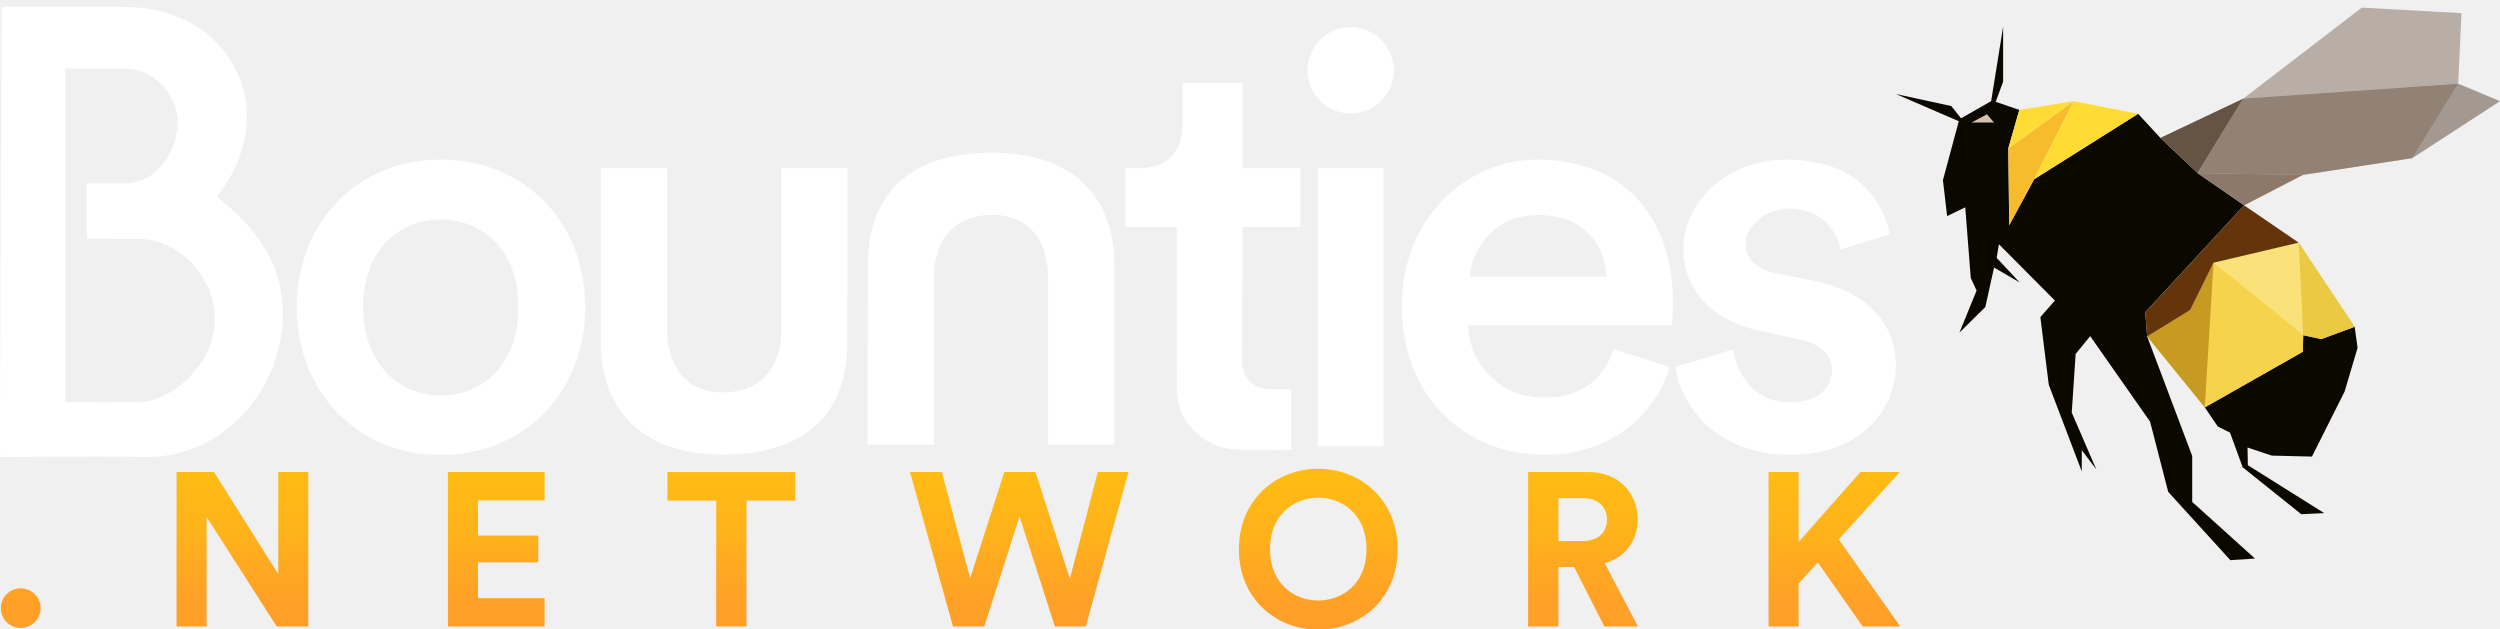
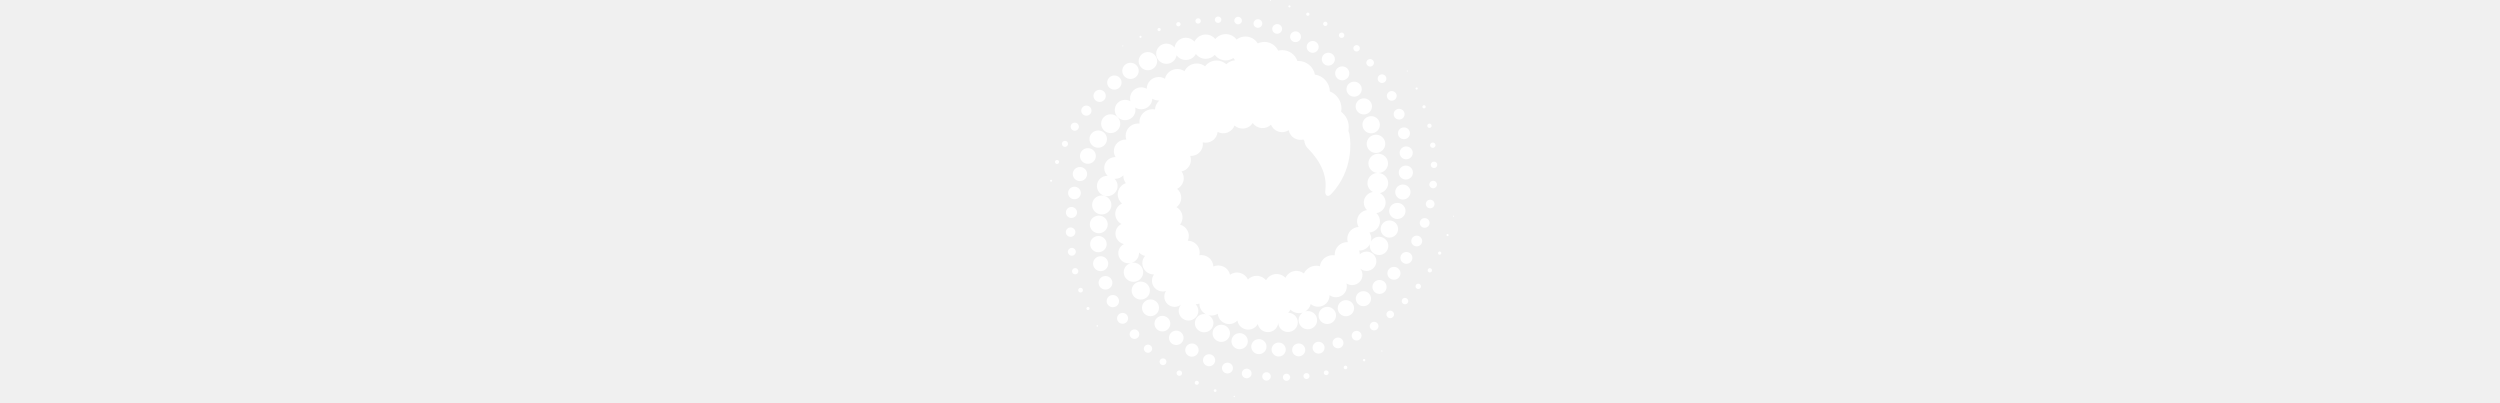
- <svg xmlns="http://www.w3.org/2000/svg" version="1.1" id="Layer_1" x="0px" y="0px" width="681.969px" height="171.5px" viewBox="0 0 681.969 171.5" enable-background="new 0 0 681.969 171.5" xml:space="preserve">
-   <path fill="#FFFFFF" d="M159.641,83.737c0,23.367-16.666,40.371-39.414,40.371c-22.587,0-39.261-16.979-39.261-40.371  c0-23.22,16.656-40.197,39.261-40.197C142.971,43.54,159.641,60.52,159.641,83.737z M141.415,83.737  c0-15.734-9.971-23.842-21.187-23.842c-11.061,0-21.188,8.108-21.188,23.842c0,15.738,10.127,24.15,21.188,24.15  C131.441,107.887,141.415,99.628,141.415,83.737z" />
-   <path fill="#FFFFFF" d="M197.237,124c-23.269,0-33.314-13.468-33.314-30.292V45.872h18.055v43.856  c0,9.347,4.369,17.299,15.271,17.299c10.439,0,15.892-7.01,15.892-16.976v-44.18h18.074l-0.087,47.959  C231.133,110.755,221.735,124,197.237,124z" />
-   <path fill="#FFFFFF" d="M338.95,45.872h15.737v16.049H338.95l-0.119,36.963c0,3.623,2.778,7.275,7.438,7.275  c3.316,0,1.811,0,5.983,0.057v16.445c-2.812,0.213-7.64,0-14.177,0c-8.63,0-17.028-6.538-17.028-16.659l-0.021-44.096h-14.023  V45.858h3.909c8.103,0,11.695-5.138,11.695-11.838V22.655h16.35L338.95,45.872L338.95,45.872z" />
-   <path fill="#FFFFFF" d="M368.373,7.386c6.528,0,11.845,5.301,11.845,11.845c0,6.542-5.315,11.685-11.845,11.685  c-6.402,0-11.695-5.133-11.695-11.685C356.685,12.684,361.98,7.386,368.373,7.386z M359.492,121.756V45.872h17.933v75.884H359.492  L359.492,121.756z" />
-   <path fill="#FFFFFF" d="M455.463,100.098c-4.042,13.237-16.046,23.985-34.277,23.985c-20.567,0-38.798-14.948-38.798-40.668  c0-23.984,17.747-39.885,36.927-39.885c23.375,0,37.08,15.428,37.08,39.413c0,2.964-0.309,5.446-0.466,5.768h-55.47  c0.486,11.534,9.52,19.782,20.739,19.782c10.914,0,16.521-5.771,19.015-13.24L455.463,100.098z M438.17,75.478  c-0.314-8.886-6.234-16.833-18.705-16.833c-11.372,0-17.937,8.727-18.541,16.833H438.17z" />
-   <path fill="#FFFFFF" d="M502.023,68.03c-0.714-3.694-3.941-11.115-14.07-11.115c-6.388,0-11.758,4.853-11.758,9.531  c0,4.044,2.964,7.011,7.631,7.94l11.522,2.324c14.332,3.118,21.82,11.839,21.82,23.058c0,11.53-9.334,24.312-28.67,24.312  c-21.964,0-30.511-15.42-31.438-24l15.851-4.843c0.616,6.851,5.787,14.539,15.459,14.539c7.479,0,11.37-4.049,11.37-8.727  c0-4.05-2.803-7.168-8.882-8.418l-11.22-2.492c-13.404-2.97-20.415-11.702-20.415-22.125c0-13.261,12.136-24.473,27.872-24.473  c24.413,0,27.662,17.381,28.505,20.357" />
-   <path fill="#FFFFFF" d="M270.663,41.642c23.269,0,33.311,13.468,33.311,30.292v49.365h-18.06V75.913  c0-9.344-4.364-17.297-15.261-17.297c-10.439,0-15.9,7.012-15.9,16.976v45.702h-18.074l0.094-49.497  C236.757,54.892,246.162,41.642,270.663,41.642z" />
-   <path fill="#FFFFFF" d="M33.402,1.878c23.503,0,33.956,16.339,33.956,29.721c0,12.921-8.255,22.051-8.255,22.051  c7.816,6.13,18.056,15.929,18.056,31.776c0,20.711-15.9,39.248-37.183,39.248c-13.96-0.269-39.934,0-39.934,0  c-0.094-8.793-0.056-4.562,0.414-122.797L33.402,1.878L33.402,1.878z M29.828,49.993h4.265c9.583,0,14.379-9.958,14.379-16.74  c0-6.219-5.443-14.549-14.541-14.549H17.805v31.289v0.416v14.682c0,0,0,39.589,0,44.632c0-0.005,10.988,0.105,19.948,0  c9.552-0.274,21.024-10.828,20.858-22.898c-0.16-11.873-10.377-21.63-20.562-21.63L23.684,65.14V49.993H29.828L29.828,49.993z" />
-   <path fill="#FFFFFF" d="M502.023,68.03" />
-   <polygon fill="#F6D34C" points="603.823,71.658 597.466,84.551 585.721,91.792 601.439,111.128 628.193,95.941 628.283,91.438   633.227,92.496 642.322,89.143 627.045,66.183 " />
-   <g>
-     <polygon fill="#0B0800" points="545.281,66.625 560.555,81.989 556.584,86.493 558.877,104.945 567.883,128.611 567.883,122.785    571.859,128.082 565.146,112.539 566.208,96.557 570.18,91.702 586.515,115.014 591.462,134.176 608.414,152.807 615.126,152.365    598.007,136.912 598.007,124.375 585.721,91.792 585.191,85.167 612.172,56.018 599.462,47.213 589.308,37.615 583.247,31.039    554.904,48.876 548.087,61.445 547.841,40.487 550.843,29.98 544.396,27.772 546.427,22.295 546.427,7.287 543.159,27.595    534.947,32.276 532.295,28.933 517.159,25.646 534.331,33.07 530.005,49.141 531.151,58.942 536.096,56.559 537.597,75.808    539.188,79.252 534.507,90.73 541.57,83.755 543.955,72.982 550.931,77.045 544.662,70.333  " />
-     <polygon fill="#0B0800" points="601.439,111.128 604.97,116.338 608.326,118.018 611.771,127.465 627.752,140.268 634.021,139.971    613.185,126.904 613.097,122.078 619.718,124.284 630.666,124.551 639.586,106.803 643.118,94.881 642.322,89.143 633.227,92.496    628.283,91.438 628.193,95.941  " />
-     <polygon fill="#F7BC2C" points="548.087,61.445 554.904,48.876 565.677,27.595 547.841,40.487  " />
-     <polygon fill="#FEDC33" points="565.677,27.595 583.247,31.039 554.904,48.876  " />
-     <polygon fill="#FEDC33" points="547.841,40.487 565.677,27.595 550.843,29.98  " />
-     <polygon fill="#EACA42" points="627.045,66.183 642.322,89.143 633.227,92.496 628.283,91.438  " />
-     <polygon fill="#FBE179" points="627.045,66.183 628.283,91.438 603.823,71.658  " />
-     <polygon fill="#F6D34C" points="603.823,71.658 601.439,111.128 628.193,95.941 628.283,91.438  " />
-     <polygon fill="#C79B22" points="603.823,71.658 601.439,111.128 585.721,91.792 597.466,84.551  " />
-     <polygon fill="#64350B" points="627.045,66.183 603.823,71.658 597.466,84.551 585.721,91.792 585.191,85.167 612.172,56.018  " />
-     <polygon opacity="0.9" fill="#554130" enable-background="new    " points="611.944,26.89 589.308,37.615 599.462,47.213  " />
-     <polygon opacity="0.9" fill="#826C5B" enable-background="new    " points="628.283,47.696 599.462,47.213 612.172,56.018  " />
-     <polygon opacity="0.5" fill="#554130" enable-background="new    " points="628.283,47.696 599.462,47.213 611.944,26.89    670.577,22.828 658.04,43.136  " />
-     <polygon opacity="0.5" fill="#554130" enable-background="new    " points="658.04,43.136 670.577,22.828 681.969,27.595  " />
-     <polygon opacity="0.5" fill="#826C5B" enable-background="new    " points="611.944,26.89 644.266,2.076 671.461,3.577    670.577,22.828  " />
-     <polygon opacity="0.5" fill="#826C5B" enable-background="new    " points="628.283,47.696 599.462,47.213 611.944,26.89    670.577,22.828 658.04,43.136  " />
-     <polygon fill="#D2C2AB" points="542.012,31.171 543.955,33.434 537.792,33.434  " />
-   </g>
-   <g>
-     <linearGradient id="SVGID_1_" gradientUnits="userSpaceOnUse" x1="-48.346" y1="10.678" x2="-48.346" y2="-41.612" gradientTransform="matrix(1 0 0 -1 54 136.5)">
-       <stop offset="0" style="stop-color:#FFBE12" />
-       <stop offset="0.388" style="stop-color:#FFB21B" />
-       <stop offset="0.463" style="stop-color:#FFAD1F" />
-       <stop offset="0.724" style="stop-color:#FFA127" />
-       <stop offset="0.984" style="stop-color:#FF9D2A" />
-     </linearGradient>
-     <path fill="url(#SVGID_1_)" d="M5.624,160.484c3.029,0,5.465,2.438,5.465,5.408c0,2.969-2.437,5.405-5.465,5.405   c-2.971,0-5.406-2.437-5.406-5.405C0.218,162.922,2.652,160.484,5.624,160.484z" />
-     <linearGradient id="SVGID_2_" gradientUnits="userSpaceOnUse" x1="12.131" y1="10.668" x2="12.131" y2="-41.609" gradientTransform="matrix(1 0 0 -1 54 136.5)">
-       <stop offset="0" style="stop-color:#FFBE12" />
-       <stop offset="0.388" style="stop-color:#FFB21B" />
-       <stop offset="0.463" style="stop-color:#FFAD1F" />
-       <stop offset="0.724" style="stop-color:#FFA127" />
-       <stop offset="0.984" style="stop-color:#FF9D2A" />
-     </linearGradient>
-     <path fill="url(#SVGID_2_)" d="M75.488,170.883l-19.129-29.882v29.882H48.16v-42.119h10.218l17.525,27.861v-27.861h8.198v42.119   H75.488z" />
-     <linearGradient id="SVGID_3_" gradientUnits="userSpaceOnUse" x1="81.373" y1="10.668" x2="81.373" y2="-41.611" gradientTransform="matrix(1 0 0 -1 54 136.5)">
-       <stop offset="0" style="stop-color:#FFBE12" />
-       <stop offset="0.388" style="stop-color:#FFB21B" />
-       <stop offset="0.463" style="stop-color:#FFAD1F" />
-       <stop offset="0.724" style="stop-color:#FFA127" />
-       <stop offset="0.984" style="stop-color:#FF9D2A" />
-     </linearGradient>
-     <path fill="url(#SVGID_3_)" d="M122.184,170.883v-42.119h26.377v7.723h-18.178v9.623h16.455v7.308h-16.455v9.743h18.178v7.724   L122.184,170.883L122.184,170.883z" />
-     <linearGradient id="SVGID_4_" gradientUnits="userSpaceOnUse" x1="145.503" y1="10.668" x2="145.503" y2="-41.609" gradientTransform="matrix(1 0 0 -1 54 136.5)">
-       <stop offset="0" style="stop-color:#FFBE12" />
-       <stop offset="0.388" style="stop-color:#FFB21B" />
-       <stop offset="0.463" style="stop-color:#FFAD1F" />
-       <stop offset="0.724" style="stop-color:#FFA127" />
-       <stop offset="0.984" style="stop-color:#FF9D2A" />
-     </linearGradient>
-     <path fill="url(#SVGID_4_)" d="M203.632,136.546v34.337h-8.258v-34.337h-13.307v-7.782h34.871v7.782H203.632z" />
-     <linearGradient id="SVGID_5_" gradientUnits="userSpaceOnUse" x1="224.04" y1="10.668" x2="224.04" y2="-41.609" gradientTransform="matrix(1 0 0 -1 54 136.5)">
-       <stop offset="0" style="stop-color:#FFBE12" />
-       <stop offset="0.388" style="stop-color:#FFB21B" />
-       <stop offset="0.463" style="stop-color:#FFAD1F" />
-       <stop offset="0.724" style="stop-color:#FFA127" />
-       <stop offset="0.984" style="stop-color:#FF9D2A" />
-     </linearGradient>
-     <path fill="url(#SVGID_5_)" d="M299.458,128.764h8.375l-11.644,42.119h-8.437l-9.625-30.002l-9.624,30.002h-8.554l-11.704-42.119   h8.673l7.724,28.99l9.327-28.99h8.494l9.388,29.109L299.458,128.764z" />
-     <linearGradient id="SVGID_6_" gradientUnits="userSpaceOnUse" x1="305.61" y1="10.67" x2="305.61" y2="-41.61" gradientTransform="matrix(1 0 0 -1 54 136.5)">
-       <stop offset="0" style="stop-color:#FFBE12" />
-       <stop offset="0.388" style="stop-color:#FFB21B" />
-       <stop offset="0.463" style="stop-color:#FFAD1F" />
-       <stop offset="0.724" style="stop-color:#FFA127" />
-       <stop offset="0.984" style="stop-color:#FF9D2A" />
-     </linearGradient>
-     <path fill="url(#SVGID_6_)" d="M359.58,127.87c11.467,0,21.684,8.378,21.684,21.981c0,13.545-10.217,21.922-21.684,21.922   c-11.405,0-21.624-8.377-21.624-21.922C337.956,136.248,348.175,127.87,359.58,127.87z M359.58,163.812   c6.536,0,13.189-4.517,13.189-14.021c0-9.505-6.653-14.021-13.189-14.021c-6.475,0-13.129,4.516-13.129,14.021   S353.105,163.812,359.58,163.812z" />
-     <linearGradient id="SVGID_7_" gradientUnits="userSpaceOnUse" x1="377.82" y1="10.668" x2="377.82" y2="-41.609" gradientTransform="matrix(1 0 0 -1 54 136.5)">
-       <stop offset="0" style="stop-color:#FFBE12" />
-       <stop offset="0.388" style="stop-color:#FFB21B" />
-       <stop offset="0.463" style="stop-color:#FFAD1F" />
-       <stop offset="0.724" style="stop-color:#FFA127" />
-       <stop offset="0.984" style="stop-color:#FF9D2A" />
-     </linearGradient>
-     <path fill="url(#SVGID_7_)" d="M429.386,154.664h-4.276v16.219h-8.258v-42.119h16.457c8.197,0,13.425,5.644,13.425,12.949   c0,5.882-3.444,10.337-8.971,11.941l9.029,17.229h-9.147L429.386,154.664z M431.763,147.595c4.158,0,6.596-2.375,6.596-5.823   c0-3.562-2.438-5.879-6.596-5.879h-6.653v11.702H431.763z" />
-     <linearGradient id="SVGID_8_" gradientUnits="userSpaceOnUse" x1="446.408" y1="10.668" x2="446.408" y2="-41.609" gradientTransform="matrix(1 0 0 -1 54 136.5)">
-       <stop offset="0" style="stop-color:#FFBE12" />
-       <stop offset="0.388" style="stop-color:#FFB21B" />
-       <stop offset="0.463" style="stop-color:#FFAD1F" />
-       <stop offset="0.724" style="stop-color:#FFA127" />
-       <stop offset="0.984" style="stop-color:#FF9D2A" />
-     </linearGradient>
-     <path fill="url(#SVGID_8_)" d="M495.865,153.416l-5.229,5.764v11.703h-8.199v-42.119h8.199v19.068l16.872-19.068h10.752   l-16.692,18.355l16.812,23.764h-10.276L495.865,153.416z" />
-   </g>
+ <svg xmlns="http://www.w3.org/2000/svg" version="1.1" id="Layer_1" x="0px" y="0px" width="1065.484px" height="171.5px" viewBox="0 0 1065.484 171.5" enable-background="new 0 0 1065.484 171.5" xml:space="preserve">
+   <path fill="#FFFFFF" d="M473.373,56.725c-2.252,0-4.076-1.794-4.076-4.009c0-2.212,1.824-4.006,4.076-4.006  c2.249,0,4.072,1.794,4.072,4.006C477.445,54.931,475.622,56.725,473.373,56.725z M468.053,62.952c-2.061,0-3.732-1.643-3.732-3.673  c0-2.029,1.673-3.673,3.732-3.673c2.062,0,3.734,1.644,3.734,3.673C471.787,61.309,470.115,62.952,468.053,62.952z M463.658,69.813  c-1.875,0-3.395-1.496-3.395-3.339c0-1.846,1.52-3.342,3.395-3.342c1.876,0,3.396,1.496,3.396,3.342  C467.054,68.318,465.534,69.813,463.658,69.813z M460.265,77.18c-1.688,0-3.056-1.345-3.056-3.006c0-1.658,1.368-3.003,3.056-3.003  s3.056,1.346,3.056,3.003C463.319,75.834,461.951,77.18,460.265,77.18z M457.928,84.923c-1.501,0-2.717-1.197-2.717-2.673  s1.216-2.673,2.717-2.673c1.499,0,2.717,1.197,2.717,2.673S459.427,84.923,457.928,84.923z M456.648,92.889  c-1.312,0-2.377-1.046-2.377-2.34c0-1.29,1.063-2.337,2.377-2.337s2.378,1.047,2.378,2.337  C459.026,91.843,457.963,92.889,456.648,92.889z M456.281,100.941c-1.125,0-2.038-0.896-2.038-2.004  c0-1.105,0.913-2.006,2.038-2.006s2.038,0.899,2.038,2.006C458.319,100.047,457.406,100.941,456.281,100.941z M456.809,108.984  c-0.936,0-1.695-0.746-1.695-1.668s0.761-1.67,1.695-1.67c0.939,0,1.699,0.748,1.699,1.67S457.748,108.984,456.809,108.984z   M458.232,116.925c-0.752,0-1.356-0.596-1.356-1.335c0-0.736,0.604-1.336,1.356-1.336c0.751,0,1.358,0.6,1.358,1.336  C459.592,116.329,458.983,116.925,458.232,116.925z M460.534,124.675c-0.563,0-1.02-0.448-1.02-1.004  c0-0.553,0.455-1.002,1.02-1.002c0.562,0,1.021,0.449,1.021,1.002C461.555,124.227,461.096,124.675,460.534,124.675z   M463.688,132.139c-0.372,0-0.678-0.298-0.678-0.664c0-0.369,0.305-0.668,0.678-0.668c0.375,0,0.681,0.299,0.681,0.668  C464.367,131.841,464.062,132.139,463.688,132.139z M467.653,139.238c-0.188,0-0.339-0.147-0.339-0.333  c0-0.188,0.149-0.334,0.339-0.334c0.188,0,0.339,0.146,0.339,0.334C467.992,139.091,467.842,139.238,467.653,139.238z   M530.074,54.783L530.074,54.783c0.003,0,0.006,0,0.009,0H530.074z M591.626,78.038c0,2.104-1.521,3.858-3.542,4.258  c1.465,0.771,2.455,2.29,2.455,4.035c0,2.278-1.694,4.166-3.917,4.515c0.929,0.871,1.508,2.102,1.508,3.467  c0,2.52-1.971,4.58-4.478,4.785c0.488,0.772,0.776,1.683,0.776,2.658c0,0.418-0.06,0.817-0.153,1.206  c0.67-1.216,1.962-2.055,3.467-2.055c2.184,0,3.954,1.741,3.954,3.887c0,2.147-1.771,3.892-3.954,3.892  c-2.184,0-3.954-1.744-3.954-3.892c0-0.255,0.029-0.505,0.078-0.748c-0.849,1.627-2.565,2.742-4.555,2.742  c-0.02,0-0.036-0.002-0.059-0.002c0.171,0.501,0.268,1.034,0.279,1.591c0.753-0.704,1.764-1.146,2.888-1.146  c2.309,0,4.182,1.844,4.182,4.119c0,2.271-1.873,4.118-4.182,4.118c-1.045,0-1.993-0.392-2.723-1.012  c0.603,0.745,0.984,1.676,0.984,2.705c0,2.399-1.979,4.344-4.421,4.344c-0.899,0-1.742-0.269-2.439-0.728  c0.129,0.421,0.199,0.867,0.199,1.328c0,2.528-2.086,4.578-4.651,4.578c-1.021,0-1.958-0.328-2.724-0.873  c0,0.035,0.005,0.069,0.005,0.104c0,2.656-2.188,4.807-4.884,4.807c-1.206,0-2.309-0.431-3.156-1.144  c-0.312,1.344-1.174,2.479-2.34,3.17c0.359-0.108,0.735-0.183,1.135-0.183c2.182,0,3.95,1.742,3.95,3.891  c0,2.146-1.77,3.887-3.95,3.887c-2.184,0-3.956-1.74-3.956-3.887c0-1.34,0.689-2.52,1.736-3.218  c-0.488,0.153-1.014,0.237-1.554,0.237c-1.435,0-2.731-0.582-3.657-1.521c-0.247,0.487-0.565,0.935-0.948,1.321  c2.266,0.053,4.087,1.867,4.087,4.108c0,2.271-1.873,4.115-4.186,4.115c-2.213,0-4.008-1.692-4.156-3.832  c-0.235,2.181-2.094,3.892-4.373,3.892c-2.14,0-3.922-1.496-4.327-3.485c-0.785,1.438-2.327,2.415-4.103,2.415  c-2.315,0-4.236-1.67-4.587-3.853c-0.889,0.913-2.14,1.483-3.523,1.483c-2.562,0-4.658-1.939-4.865-4.405  c-0.785,0.478-1.709,0.763-2.7,0.763c-0.427,0-0.832-0.056-1.227-0.151c1.237,0.659,2.091,1.929,2.091,3.409  c0,2.148-1.771,3.892-3.955,3.892s-3.954-1.742-3.954-3.892c0-2.145,1.771-3.889,3.954-3.889c0.262,0,0.514,0.027,0.762,0.076  c-1.654-0.835-2.787-2.523-2.787-4.479c0-0.021,0.002-0.039,0.002-0.06c-0.51,0.169-1.053,0.265-1.616,0.273  c0.719,0.741,1.164,1.735,1.164,2.838c0,2.274-1.871,4.119-4.185,4.119s-4.188-1.845-4.188-4.119c0-1.022,0.396-1.951,1.025-2.673  c-0.756,0.596-1.704,0.965-2.747,0.965c-2.438,0-4.417-1.944-4.417-4.346c0-0.891,0.274-1.717,0.738-2.402  c-0.426,0.128-0.878,0.195-1.348,0.195c-2.572,0-4.652-2.049-4.652-4.573c0-1.007,0.333-1.931,0.887-2.685  c-0.035,0.004-0.07,0.006-0.106,0.006c-2.696,0-4.882-2.148-4.882-4.803c0-1.185,0.438-2.269,1.156-3.103  c-1.021-0.232-1.92-0.767-2.604-1.499c0.006,0.104,0.031,0.206,0.031,0.314c0,1.946-1.315,3.575-3.113,4.127  c0.244-0.045,0.494-0.076,0.752-0.076c2.295,0,4.152,1.828,4.152,4.088c0,2.258-1.857,4.087-4.152,4.087  c-2.293,0-4.154-1.829-4.154-4.087c0-1.825,1.227-3.356,2.904-3.881c-0.261,0.049-0.53,0.08-0.803,0.08  c-2.438,0-4.416-1.945-4.416-4.342c0-1.689,0.991-3.144,2.427-3.858c-2.078-0.468-3.632-2.294-3.632-4.481  c0-1.79,1.037-3.335,2.555-4.094c-1.57-0.814-2.642-2.432-2.642-4.296c0-1.96,1.186-3.642,2.884-4.409  c-1.112-0.94-1.823-2.328-1.823-3.885c0-2.217,1.438-4.099,3.447-4.806c-0.667-0.89-1.067-1.985-1.067-3.174  c0-0.055,0.006-0.108,0.009-0.163c-0.857,0.913-2.084,1.49-3.448,1.49c-0.104,0-0.206-0.008-0.309-0.017  c0.81,0.786,1.314,1.878,1.314,3.084c0,2.394-1.976,4.337-4.41,4.337c-2.436,0-4.41-1.943-4.41-4.337c0-2.397,1.977-4.34,4.41-4.34  c0.066,0,0.131,0.021,0.197,0.024c-0.919-0.847-1.496-2.044-1.496-3.381c0-2.554,2.104-4.626,4.702-4.626  c0.05,0,0.095,0.006,0.145,0.009c-0.466-0.748-0.741-1.626-0.741-2.569c0-2.713,2.237-4.914,4.997-4.914  c0.104,0,0.206,0.009,0.311,0.015c-0.177-0.519-0.275-1.075-0.275-1.655c0-2.872,2.369-5.204,5.288-5.204  c0.209,0,0.411,0.015,0.612,0.039c-0.027-0.212-0.041-0.427-0.041-0.646c0-3.032,2.498-5.491,5.583-5.491  c0.355,0,0.701,0.035,1.038,0.099c0.117-1.505,0.815-2.844,1.885-3.81c-0.094,0.006-0.188,0.014-0.279,0.014  c-1.003,0-1.931-0.287-2.719-0.777c-0.087,2.505-2.175,4.511-4.746,4.511c-0.956,0-1.849-0.281-2.598-0.763  c0.091,0.345,0.153,0.702,0.153,1.076c0,2.397-1.975,4.343-4.415,4.343c-2.435,0-4.411-1.946-4.411-4.343  c0-2.4,1.978-4.343,4.411-4.343c0.848,0,1.626,0.247,2.296,0.65c-0.118-0.412-0.188-0.844-0.188-1.293  c0-2.586,2.127-4.679,4.75-4.679c0.867,0,1.676,0.231,2.375,0.629c0-0.005-0.004-0.02-0.004-0.02c0-2.769,2.282-5.009,5.094-5.009  c0.971,0,1.876,0.272,2.65,0.736c0.55-2.374,2.707-4.146,5.287-4.146c1.131,0,2.183,0.342,3.052,0.925  c0.919-1.934,2.911-3.278,5.225-3.278c1.339,0,2.568,0.452,3.545,1.206c1.113-1.497,2.905-2.473,4.932-2.473  c1.582,0,3.021,0.6,4.107,1.571c0.999-0.928,2.298-1.547,3.743-1.699c-0.277-0.284-0.52-0.591-0.73-0.927  c-0.926,0.632-2.043,1.003-3.25,1.003c-1.916,0-3.612-0.937-4.645-2.365c-0.963,1.035-2.343,1.689-3.882,1.689  c-1.716,0-3.238-0.814-4.197-2.063c-0.803,1.522-2.415,2.562-4.278,2.562c-1.633,0-3.072-0.8-3.944-2.023  c-0.319,2.075-2.123,3.669-4.32,3.669c-2.42,0-4.38-1.93-4.38-4.313c0-2.38,1.963-4.31,4.384-4.31c1.423,0,2.676,0.674,3.476,1.707  c0.264-2.371,2.309-4.215,4.789-4.215c1.479,0,2.801,0.658,3.686,1.69c0.825-1.794,2.66-3.046,4.791-3.046  c1.65,0,3.119,0.745,4.082,1.914c1.045-1.278,2.646-2.099,4.446-2.099c1.898,0,3.579,0.919,4.614,2.327  c1.04-0.814,2.356-1.304,3.789-1.304c2.24,0,4.193,1.191,5.252,2.963c0.859-0.412,1.814-0.649,2.835-0.649  c2.606,0,4.853,1.525,5.868,3.716c0.548-0.14,1.112-0.221,1.704-0.221c3.029,0,5.595,1.945,6.484,4.635  c0.128-0.006,0.256-0.02,0.388-0.02c3.521,0,6.444,2.499,7.057,5.792c3.574,0.539,6.317,3.539,6.388,7.189  c2.896,1.157,4.938,3.947,4.938,7.212c0,0.501-0.051,0.988-0.146,1.461c1.982,1.489,3.265,3.825,3.265,6.463  c0,0.563-0.058,1.11-0.167,1.641c0.359,0.844,0.571,1.76,0.628,2.717c0.211,1.458,1.722,14.001-7.913,24.22  c-1.586,1.679-2.828,0.579-2.543-1.601c1.138-8.737-4.934-15.268-7.542-17.955c-0.035-0.035-0.077-0.064-0.107-0.102  c-0.784-0.864-1.208-1.928-1.28-3.009c-0.157-0.174-0.299-0.354-0.438-0.543c-1.193,0.281-2.501,0.151-3.663-0.478h0.007  c-1.407-0.757-2.307-2.067-2.577-3.502c-1.267,0.82-2.876,1.081-4.426,0.579c-1.488-0.489-2.603-1.588-3.14-2.914  c-1.016,0.984-2.432,1.537-3.96,1.427c-1.594-0.116-2.963-0.939-3.814-2.134c-0.812,1.27-2.186,2.168-3.823,2.325  c-1.498,0.154-2.912-0.354-3.941-1.276c-0.47,1.27-1.461,2.354-2.826,2.925c-1.47,0.604-3.063,0.484-4.372-0.186  c-0.136,1.436-0.887,2.807-2.183,3.688c-1.256,0.855-2.766,1.09-4.143,0.754c0.215,1.438-0.187,2.957-1.257,4.117  c-1.074,1.185-2.585,1.748-4.077,1.67c0.486,1.354,0.383,2.899-0.4,4.235c-0.744,1.249-1.957,2.073-3.295,2.375  c0.828,1.16,1.162,2.644,0.785,4.123c-0.388,1.487-1.4,2.655-2.688,3.292c1.056,0.907,1.74,2.241,1.758,3.737  c0.018,1.655-0.775,3.133-2.015,4.064c1.29,0.729,2.243,2.009,2.502,3.571c0.229,1.426-0.172,2.812-1.001,3.869  c1.305,0.36,2.476,1.228,3.159,2.511c0.752,1.401,0.761,3.001,0.16,4.353c1.537,0.019,3.051,0.713,4.038,2.014  c0.947,1.244,1.22,2.772,0.888,4.166c1.374-0.217,2.835,0.106,4.012,1.024c1.229,0.964,1.887,2.359,1.93,3.793  c1.332-0.595,2.911-0.62,4.328,0.054c1.478,0.687,2.451,1.988,2.781,3.435c1.24-0.867,2.86-1.177,4.424-0.716  c1.484,0.427,2.621,1.47,3.209,2.756c0.947-0.975,2.286-1.591,3.763-1.57c1.604,0.016,3.029,0.744,3.96,1.889  c0.755-1.366,2.135-2.377,3.817-2.604c1.722-0.226,3.362,0.411,4.456,1.58c0.657-1.444,2.005-2.563,3.704-2.882  c1.536-0.289,3.034,0.13,4.166,1.027c0.928-1.949,2.936-3.304,5.264-3.304c0.527,0,1.039,0.075,1.522,0.206  c0.386-2.661,2.707-4.707,5.517-4.707c0.286,0,0.564,0.028,0.842,0.068c-0.011-0.122-0.02-0.246-0.02-0.37  c0-2.908,2.393-5.265,5.347-5.265c0.075,0,0.154,0.008,0.229,0.014c-0.144-0.464-0.22-0.949-0.22-1.457  c0-2.688,2.144-4.877,4.841-5.02c-0.423-0.713-0.671-1.539-0.671-2.427c0-2.432,1.842-4.438,4.226-4.754  c-0.836-0.825-1.354-1.968-1.354-3.228c0-2.254,1.665-4.125,3.849-4.501c-1.363-0.739-2.297-2.15-2.297-3.788  c0-2.305,1.826-4.169,4.128-4.32c-2.09-0.229-3.721-1.954-3.721-4.07c0-2.272,1.877-4.119,4.185-4.119  c2.313,0,4.186,1.844,4.186,4.119c0,2.177-1.719,3.939-3.892,4.09C589.891,73.968,591.626,75.794,591.626,78.038z M489.227,29.945  c-2.18,0-3.947-1.739-3.947-3.884s1.769-3.881,3.947-3.881c2.18,0,3.945,1.737,3.945,3.881  C493.172,28.206,491.406,29.945,489.227,29.945z M481.803,33.653c-1.937,0-3.507-1.545-3.507-3.453c0-1.905,1.57-3.449,3.507-3.449  c1.939,0,3.512,1.544,3.512,3.449C485.312,32.108,483.742,33.653,481.803,33.653z M474.945,38.21c-1.697,0-3.074-1.354-3.074-3.021  c0-1.67,1.377-3.021,3.074-3.021c1.694,0,3.068,1.351,3.068,3.021C478.015,36.856,476.641,38.21,474.945,38.21z M468.656,43.451  c-1.455,0-2.633-1.159-2.633-2.588c0-1.43,1.178-2.589,2.633-2.589c1.453,0,2.629,1.159,2.629,2.589  C471.285,42.292,470.109,43.451,468.656,43.451z M463.007,49.312c-1.212,0-2.19-0.965-2.19-2.16c0-1.191,0.979-2.156,2.19-2.156  s2.194,0.965,2.194,2.156C465.201,48.348,464.219,49.312,463.007,49.312z M458.067,55.722c-0.973,0-1.756-0.774-1.756-1.725  c0-0.954,0.783-1.728,1.756-1.728c0.968,0,1.753,0.774,1.753,1.728C459.82,54.948,459.035,55.722,458.067,55.722z M453.884,62.607  c-0.728,0-1.315-0.58-1.315-1.293c0-0.716,0.589-1.296,1.315-1.296c0.728,0,1.315,0.58,1.315,1.296  C455.199,62.027,454.611,62.607,453.884,62.607z M450.51,69.886c-0.485,0-0.879-0.386-0.879-0.864c0-0.476,0.394-0.861,0.879-0.861  c0.484,0,0.875,0.385,0.875,0.861C451.385,69.5,450.994,69.886,450.51,69.886z M447.971,77.466c-0.244,0-0.438-0.194-0.438-0.432  c0-0.238,0.192-0.432,0.438-0.432s0.438,0.194,0.438,0.432C448.409,77.272,448.215,77.466,447.971,77.466z M586.432,65.189  c-2.183,0-3.953-1.739-3.953-3.887c0-2.149,1.771-3.891,3.953-3.891c2.184,0,3.955,1.742,3.955,3.891  C590.387,63.451,588.614,65.189,586.432,65.189z M584.378,56.821c-2.054,0-3.72-1.638-3.72-3.662c0-2.02,1.666-3.659,3.72-3.659  c2.056,0,3.721,1.639,3.721,3.659C588.099,55.183,586.434,56.821,584.378,56.821z M581.254,48.782c-1.927,0-3.489-1.536-3.489-3.433  c0-1.896,1.562-3.432,3.489-3.432c1.926,0,3.488,1.536,3.488,3.432C584.742,47.246,583.18,48.782,581.254,48.782z M577.121,41.21  c-1.799,0-3.256-1.432-3.256-3.203c0-1.769,1.457-3.2,3.256-3.2c1.796,0,3.256,1.432,3.256,3.2  C580.377,39.778,578.917,41.21,577.121,41.21z M572.051,34.236c-1.67,0-3.021-1.334-3.021-2.975c0-1.644,1.353-2.974,3.021-2.974  s3.022,1.331,3.022,2.974C575.073,32.902,573.72,34.236,572.051,34.236z M566.132,27.962c-1.543,0-2.792-1.229-2.792-2.745  c0-1.517,1.249-2.745,2.792-2.745c1.542,0,2.788,1.229,2.788,2.745C568.92,26.733,567.674,27.962,566.132,27.962z M559.459,22.503  c-1.413,0-2.558-1.127-2.558-2.516c0-1.389,1.145-2.517,2.558-2.517c1.414,0,2.56,1.128,2.56,2.517  C562.019,21.376,560.873,22.503,559.459,22.503z M552.15,17.95c-1.285,0-2.329-1.023-2.329-2.288c0-1.264,1.044-2.29,2.329-2.29  c1.283,0,2.322,1.026,2.322,2.29C554.474,16.926,553.435,17.95,552.15,17.95z M544.317,14.384c-1.157,0-2.094-0.922-2.094-2.061  c0-1.136,0.937-2.058,2.094-2.058c1.155,0,2.096,0.922,2.096,2.058C546.413,13.462,545.474,14.384,544.317,14.384z M536.111,11.854  c-1.029,0-1.861-0.821-1.861-1.83c0-1.012,0.832-1.832,1.861-1.832c1.024,0,1.859,0.82,1.859,1.832  C537.972,11.033,537.137,11.854,536.111,11.854z M527.674,10.369c-0.896,0-1.629-0.716-1.629-1.6c0-0.888,0.731-1.604,1.629-1.604  c0.9,0,1.627,0.716,1.627,1.604C529.301,9.653,528.574,10.369,527.674,10.369z M519.146,9.777c-0.771,0-1.396-0.614-1.396-1.374  c0-0.757,0.623-1.371,1.396-1.371c0.771,0,1.396,0.614,1.396,1.371C520.543,9.163,519.918,9.777,519.146,9.777z M510.632,10.071  c-0.644,0-1.161-0.513-1.161-1.146c0-0.631,0.519-1.145,1.161-1.145c0.644,0,1.163,0.513,1.163,1.145  C511.795,9.558,511.275,10.071,510.632,10.071z M502.223,11.242c-0.516,0-0.931-0.412-0.931-0.916c0-0.507,0.415-0.917,0.931-0.917  c0.514,0,0.932,0.409,0.932,0.917C503.153,10.83,502.735,11.242,502.223,11.242z M494.004,13.277c-0.383,0-0.695-0.307-0.695-0.688  c0-0.379,0.312-0.684,0.695-0.684c0.386,0,0.699,0.304,0.699,0.684C494.703,12.97,494.39,13.277,494.004,13.277z M486.076,16.149  c-0.256,0-0.465-0.206-0.465-0.458s0.209-0.456,0.465-0.456c0.258,0,0.467,0.203,0.467,0.456S486.334,16.149,486.076,16.149z   M478.521,19.822c-0.128,0-0.232-0.101-0.232-0.229c0-0.124,0.105-0.229,0.232-0.229c0.131,0,0.233,0.104,0.233,0.229  C478.756,19.721,478.652,19.822,478.521,19.822z M592.14,101.264c-2.055,0-3.723-1.642-3.723-3.662c0-2.02,1.668-3.656,3.723-3.656  c2.057,0,3.721,1.637,3.721,3.656C595.86,99.622,594.195,101.264,592.14,101.264z M595.541,93.341c-1.927,0-3.488-1.536-3.488-3.433  s1.562-3.434,3.488-3.434s3.489,1.537,3.489,3.434S597.468,93.341,595.541,93.341z M597.894,85.042  c-1.797,0-3.256-1.433-3.256-3.201c0-1.771,1.459-3.203,3.256-3.203c1.799,0,3.258,1.432,3.258,3.203  C601.15,83.609,599.691,85.042,597.894,85.042z M599.161,76.519c-1.671,0-3.024-1.333-3.024-2.974c0-1.644,1.354-2.978,3.024-2.978  c1.672,0,3.026,1.334,3.026,2.978C602.188,75.185,600.833,76.519,599.161,76.519z M599.317,67.9c-1.542,0-2.792-1.232-2.792-2.748  c0-1.517,1.25-2.745,2.792-2.745c1.543,0,2.792,1.229,2.792,2.745S600.86,67.9,599.317,67.9z M598.361,59.329  c-1.416,0-2.562-1.128-2.562-2.52c0-1.389,1.146-2.516,2.562-2.516c1.41,0,2.56,1.127,2.56,2.516  C600.921,58.201,599.771,59.329,598.361,59.329z M596.302,50.956c-1.282,0-2.326-1.026-2.326-2.29c0-1.261,1.044-2.288,2.326-2.288  c1.285,0,2.326,1.026,2.326,2.288C598.628,49.93,597.587,50.956,596.302,50.956z M593.164,42.92c-1.154,0-2.094-0.92-2.094-2.061  c0-1.136,0.938-2.058,2.094-2.058s2.092,0.922,2.092,2.058C595.256,42,594.319,42.92,593.164,42.92z M589.012,35.355  c-1.028,0-1.856-0.818-1.856-1.83c0-1.011,0.831-1.829,1.856-1.829c1.03,0,1.858,0.818,1.858,1.829  C590.87,34.534,590.042,35.355,589.012,35.355z M583.951,28.368c-0.902,0-1.631-0.716-1.631-1.601c0-0.883,0.729-1.603,1.631-1.603  c0.896,0,1.625,0.719,1.625,1.603C585.576,27.652,584.849,28.368,583.951,28.368z M578.179,21.953c-0.771,0-1.395-0.614-1.395-1.374  c0-0.757,0.623-1.371,1.395-1.371c0.772,0,1.397,0.614,1.397,1.371C579.576,21.339,578.951,21.953,578.179,21.953z M571.788,16.167  c-0.646,0-1.163-0.51-1.163-1.142c0-0.632,0.518-1.145,1.163-1.145c0.639,0,1.16,0.513,1.16,1.145  C572.948,15.657,572.427,16.167,571.788,16.167z M564.833,11.08c-0.514,0-0.933-0.412-0.933-0.917c0-0.504,0.419-0.916,0.933-0.916  c0.516,0,0.929,0.412,0.929,0.916C565.762,10.668,565.349,11.08,564.833,11.08z M557.396,6.737c-0.387,0-0.698-0.307-0.698-0.687  c0-0.38,0.312-0.688,0.698-0.688s0.694,0.307,0.694,0.688C558.092,6.43,557.783,6.737,557.396,6.737z M549.56,3.186  c-0.26,0-0.465-0.206-0.465-0.458s0.205-0.459,0.465-0.459c0.258,0,0.462,0.207,0.462,0.459S549.816,3.186,549.56,3.186z   M541.413,0.458c-0.128,0-0.233-0.102-0.233-0.229c0-0.125,0.105-0.229,0.233-0.229c0.13,0,0.233,0.104,0.233,0.229  C541.646,0.356,541.543,0.458,541.413,0.458z M565.679,138.091c-2.055,0-3.722-1.638-3.722-3.661c0-2.021,1.667-3.662,3.722-3.662  c2.056,0,3.724,1.643,3.724,3.662C569.401,136.453,567.733,138.091,565.679,138.091z M573.618,134.786  c-1.927,0-3.489-1.536-3.489-3.433c0-1.894,1.562-3.433,3.489-3.433c1.926,0,3.489,1.539,3.489,3.433  C577.107,133.25,575.544,134.786,573.618,134.786z M581.081,130.49c-1.801,0-3.256-1.434-3.256-3.204c0-1.769,1.455-3.2,3.256-3.2  c1.797,0,3.254,1.434,3.254,3.2C584.335,129.057,582.878,130.49,581.081,130.49z M587.938,125.273c-1.671,0-3.022-1.334-3.022-2.975  c0-1.644,1.353-2.975,3.022-2.975c1.673,0,3.021,1.331,3.021,2.975C590.959,123.939,589.609,125.273,587.938,125.273z   M594.082,119.225c-1.542,0-2.791-1.229-2.791-2.744c0-1.517,1.249-2.746,2.791-2.746c1.539,0,2.788,1.229,2.788,2.746  C596.87,117.996,595.621,119.225,594.082,119.225z M599.398,112.434c-1.414,0-2.561-1.129-2.561-2.521  c0-1.39,1.146-2.517,2.561-2.517c1.412,0,2.56,1.127,2.56,2.517C601.958,111.305,600.812,112.434,599.398,112.434z M603.796,105.006  c-1.283,0-2.325-1.023-2.325-2.285c0-1.263,1.042-2.285,2.325-2.285c1.282,0,2.323,1.022,2.323,2.285  C606.119,103.982,605.078,105.006,603.796,105.006z M607.188,97.077c-1.156,0-2.092-0.921-2.092-2.06  c0-1.138,0.936-2.061,2.092-2.061c1.158,0,2.094,0.923,2.094,2.061C609.281,96.156,608.346,97.077,607.188,97.077z M609.528,88.775  c-1.026,0-1.861-0.82-1.861-1.832c0-1.009,0.835-1.831,1.861-1.831c1.027,0,1.857,0.821,1.857,1.831  C611.387,87.955,610.557,88.775,609.528,88.775z M610.803,80.246c-0.897,0-1.627-0.719-1.627-1.602c0-0.885,0.729-1.604,1.627-1.604  c0.9,0,1.63,0.719,1.63,1.604C612.433,79.527,611.703,80.246,610.803,80.246z M611.174,71.627c-0.771,0-1.396-0.614-1.396-1.374  c0-0.756,0.627-1.374,1.396-1.374c0.771,0,1.395,0.618,1.395,1.374C612.567,71.014,611.945,71.627,611.174,71.627z M610.644,63.021  c-0.645,0-1.163-0.51-1.163-1.143c0-0.632,0.52-1.145,1.163-1.145c0.642,0,1.162,0.513,1.162,1.145  C611.806,62.511,611.284,63.021,610.644,63.021z M609.221,54.522c-0.514,0-0.933-0.412-0.933-0.917c0-0.506,0.419-0.916,0.933-0.916  s0.93,0.409,0.93,0.916C610.149,54.11,609.733,54.522,609.221,54.522z M606.917,46.208c-0.385,0-0.694-0.308-0.694-0.687  c0-0.377,0.311-0.684,0.694-0.684c0.388,0,0.696,0.307,0.696,0.684C607.613,45.9,607.305,46.208,606.917,46.208z M603.768,38.181  c-0.26,0-0.468-0.206-0.468-0.458c0-0.251,0.208-0.458,0.468-0.458c0.255,0,0.466,0.206,0.466,0.458  C604.232,37.975,604.021,38.181,603.768,38.181z M599.8,30.519c-0.132,0-0.235-0.104-0.235-0.229c0-0.127,0.104-0.229,0.235-0.229  c0.126,0,0.23,0.102,0.23,0.229C600.03,30.415,599.926,30.519,599.8,30.519z M520.506,145.721c-2.055,0-3.723-1.64-3.723-3.662  c0-2.02,1.668-3.66,3.723-3.66s3.721,1.642,3.721,3.66C524.227,144.081,522.561,145.721,520.506,145.721z M528.326,148.842  c-1.924,0-3.486-1.535-3.486-3.433c0-1.896,1.562-3.431,3.486-3.431c1.929,0,3.492,1.535,3.492,3.431  C531.818,147.307,530.255,148.842,528.326,148.842z M536.527,150.93c-1.797,0-3.256-1.435-3.256-3.203  c0-1.768,1.459-3.203,3.256-3.203c1.799,0,3.256,1.436,3.256,3.203C539.783,149.495,538.326,150.93,536.527,150.93z   M544.964,151.945c-1.67,0-3.022-1.331-3.022-2.977c0-1.641,1.354-2.974,3.022-2.974c1.668,0,3.023,1.333,3.023,2.974  C547.987,150.614,546.632,151.945,544.964,151.945z M553.492,151.872c-1.542,0-2.792-1.229-2.792-2.745  c0-1.518,1.25-2.745,2.792-2.745c1.543,0,2.791,1.229,2.791,2.745S555.035,151.872,553.492,151.872z M561.969,150.701  c-1.414,0-2.56-1.127-2.56-2.518c0-1.393,1.146-2.519,2.56-2.519c1.41,0,2.561,1.126,2.561,2.519  C564.528,149.574,563.379,150.701,561.969,150.701z M570.245,148.441c-1.285,0-2.325-1.021-2.325-2.287  c0-1.264,1.04-2.286,2.325-2.286c1.283,0,2.327,1.022,2.327,2.286C572.572,147.42,571.528,148.441,570.245,148.441z   M578.185,145.128c-1.159,0-2.096-0.921-2.096-2.058c0-1.139,0.937-2.06,2.096-2.06c1.151,0,2.091,0.921,2.091,2.06  C580.274,144.207,579.336,145.128,578.185,145.128z M585.638,140.814c-1.024,0-1.86-0.817-1.86-1.828  c0-1.012,0.836-1.832,1.86-1.832c1.029,0,1.861,0.82,1.861,1.832C587.499,139.997,586.667,140.814,585.638,140.814z   M592.508,135.605c-0.896,0-1.627-0.715-1.627-1.602c0-0.884,0.729-1.602,1.627-1.602c0.898,0,1.63,0.718,1.63,1.602  C594.138,134.891,593.406,135.605,592.508,135.605z M598.799,129.701c-0.771,0-1.396-0.614-1.396-1.372  c0-0.759,0.625-1.373,1.396-1.373c0.771,0,1.396,0.614,1.396,1.373C600.193,129.087,599.569,129.701,598.799,129.701z   M604.446,123.182c-0.646,0-1.163-0.51-1.163-1.143c0-0.631,0.519-1.145,1.163-1.145c0.644,0,1.163,0.514,1.163,1.145  C605.609,122.672,605.09,123.182,604.446,123.182z M609.385,116.115c-0.512,0-0.928-0.41-0.928-0.918  c0-0.504,0.416-0.912,0.928-0.912c0.515,0,0.932,0.408,0.932,0.912C610.315,115.705,609.898,116.115,609.385,116.115z   M613.564,108.564c-0.383,0-0.692-0.307-0.692-0.688c0-0.376,0.311-0.684,0.692-0.684c0.389,0,0.697,0.308,0.697,0.684  C614.263,108.259,613.953,108.564,613.564,108.564z M616.942,100.632c-0.257,0-0.464-0.206-0.464-0.459  c0-0.251,0.207-0.457,0.464-0.457c0.259,0,0.467,0.206,0.467,0.457C617.409,100.426,617.201,100.632,616.942,100.632z   M619.484,92.387c-0.131,0-0.233-0.104-0.233-0.229c0-0.126,0.104-0.229,0.233-0.229c0.128,0,0.23,0.103,0.23,0.229  C619.716,92.282,619.612,92.387,619.484,92.387z M486.197,127.674c-2.15,0-3.896-1.716-3.896-3.831c0-2.114,1.745-3.833,3.896-3.833  c2.15,0,3.894,1.719,3.894,3.833C490.091,125.958,488.348,127.674,486.197,127.674z M490.334,134.761  c-2.009,0-3.635-1.602-3.635-3.577s1.626-3.576,3.635-3.576c2.006,0,3.635,1.602,3.635,3.576  C493.969,133.159,492.34,134.761,490.334,134.761z M495.401,141.253c-1.864,0-3.376-1.485-3.376-3.321  c0-1.832,1.512-3.318,3.376-3.318c1.863,0,3.374,1.486,3.374,3.318C498.775,139.768,497.266,141.253,495.401,141.253z   M501.32,147.04c-1.722,0-3.115-1.371-3.115-3.063s1.395-3.067,3.115-3.067c1.72,0,3.117,1.375,3.117,3.067  S503.04,147.04,501.32,147.04z M507.99,152.014c-1.576,0-2.854-1.258-2.854-2.81s1.277-2.81,2.854-2.81  c1.578,0,2.855,1.258,2.855,2.81C510.847,150.756,509.568,152.014,507.99,152.014z M515.305,156.084  c-1.435,0-2.596-1.143-2.596-2.554c0-1.413,1.161-2.554,2.596-2.554c1.434,0,2.595,1.141,2.595,2.554  C517.898,154.941,516.737,156.084,515.305,156.084z M523.133,159.169c-1.29,0-2.337-1.028-2.337-2.3c0-1.27,1.047-2.299,2.337-2.299  c1.289,0,2.336,1.029,2.336,2.299C525.469,158.141,524.422,159.169,523.133,159.169z M531.339,161.213  c-1.146,0-2.076-0.914-2.076-2.044c0-1.128,0.932-2.044,2.076-2.044c1.147,0,2.079,0.916,2.079,2.044  C533.418,160.299,532.486,161.213,531.339,161.213z M539.777,162.211c-1.003,0-1.816-0.798-1.816-1.785  c0-0.988,0.813-1.787,1.816-1.787c1.002,0,1.817,0.799,1.817,1.787C541.596,161.413,540.779,162.211,539.777,162.211z   M548.306,162.318c-0.86,0-1.56-0.685-1.56-1.529c0-0.848,0.698-1.534,1.56-1.534c0.858,0,1.558,0.687,1.558,1.534  C549.862,161.635,549.164,162.318,548.306,162.318z M556.82,161.546c-0.717,0-1.301-0.571-1.301-1.278  c0-0.705,0.584-1.274,1.301-1.274c0.716,0,1.299,0.569,1.299,1.274C558.119,160.975,557.536,161.546,556.82,161.546z   M565.227,159.891c-0.569,0-1.037-0.459-1.037-1.022c0-0.562,0.468-1.021,1.037-1.021c0.575,0,1.04,0.457,1.04,1.021  S565.802,159.891,565.227,159.891z M573.441,157.368c-0.429,0-0.776-0.343-0.776-0.765c0-0.424,0.349-0.767,0.776-0.767  c0.434,0,0.779,0.342,0.779,0.767C574.222,157.025,573.875,157.368,573.441,157.368z M581.374,154.01  c-0.285,0-0.519-0.228-0.519-0.51s0.232-0.514,0.519-0.514c0.29,0,0.521,0.23,0.521,0.514S581.664,154.01,581.374,154.01z   M588.931,149.854c-0.146,0-0.262-0.112-0.262-0.254s0.116-0.256,0.262-0.256c0.143,0,0.26,0.114,0.26,0.256  C589.189,149.74,589.072,149.854,588.931,149.854z M469.559,91.4c-2.272,0-4.116-1.814-4.116-4.049c0-2.235,1.844-4.046,4.116-4.046  c2.271,0,4.113,1.811,4.113,4.046C473.672,89.586,471.83,91.4,469.559,91.4z M468.291,99.408c-2.109,0-3.82-1.686-3.82-3.76  c0-2.075,1.711-3.76,3.82-3.76c2.11,0,3.82,1.685,3.82,3.76C472.111,97.723,470.401,99.408,468.291,99.408z M468.132,107.507  c-1.944,0-3.524-1.55-3.524-3.466s1.58-3.471,3.524-3.471c1.948,0,3.527,1.555,3.527,3.471S470.08,107.507,468.132,107.507z   M469.092,115.561c-1.786,0-3.234-1.422-3.234-3.18c0-1.759,1.448-3.184,3.234-3.184c1.785,0,3.231,1.425,3.231,3.184  C472.323,114.139,470.877,115.561,469.092,115.561z M471.155,123.416c-1.626,0-2.942-1.295-2.942-2.895  c0-1.597,1.316-2.889,2.942-2.889c1.623,0,2.939,1.292,2.939,2.889C474.096,122.121,472.778,123.416,471.155,123.416z   M474.289,130.934c-1.461,0-2.646-1.164-2.646-2.604c0-1.434,1.187-2.6,2.646-2.6s2.646,1.166,2.646,2.6  C476.936,129.77,475.75,130.934,474.289,130.934z M478.439,137.979c-1.3,0-2.351-1.035-2.351-2.312c0-1.278,1.051-2.312,2.351-2.312  s2.352,1.033,2.352,2.312C480.791,136.941,479.739,137.979,478.439,137.979z M483.502,144.448c-1.135,0-2.055-0.904-2.055-2.023  c0-1.118,0.92-2.022,2.055-2.022c1.137,0,2.059,0.904,2.059,2.022C485.561,143.544,484.639,144.448,483.502,144.448z   M489.273,150.348c-0.976,0-1.767-0.777-1.767-1.736c0-0.957,0.791-1.733,1.767-1.733c0.975,0,1.762,0.776,1.762,1.733  S490.248,150.348,489.273,150.348z M495.665,155.614c-0.812,0-1.47-0.646-1.47-1.447c0-0.796,0.658-1.442,1.47-1.442  s1.47,0.646,1.47,1.442C497.135,154.968,496.479,155.614,495.665,155.614z M502.619,160.184c-0.648,0-1.174-0.517-1.174-1.156  c0-0.639,0.524-1.156,1.174-1.156s1.178,0.518,1.178,1.156C503.797,159.667,503.27,160.184,502.619,160.184z M510.059,164.01  c-0.486,0-0.882-0.389-0.882-0.867c0-0.478,0.396-0.865,0.882-0.865s0.882,0.388,0.882,0.865  C510.94,163.621,510.545,164.01,510.059,164.01z M517.894,167.045c-0.323,0-0.589-0.262-0.589-0.58s0.266-0.58,0.589-0.58  c0.325,0,0.59,0.262,0.59,0.58S518.219,167.045,517.894,167.045z M526.039,169.251c-0.161,0-0.293-0.131-0.293-0.29  s0.132-0.287,0.293-0.287c0.163,0,0.295,0.128,0.295,0.287S526.202,169.251,526.039,169.251z" />
</svg>
